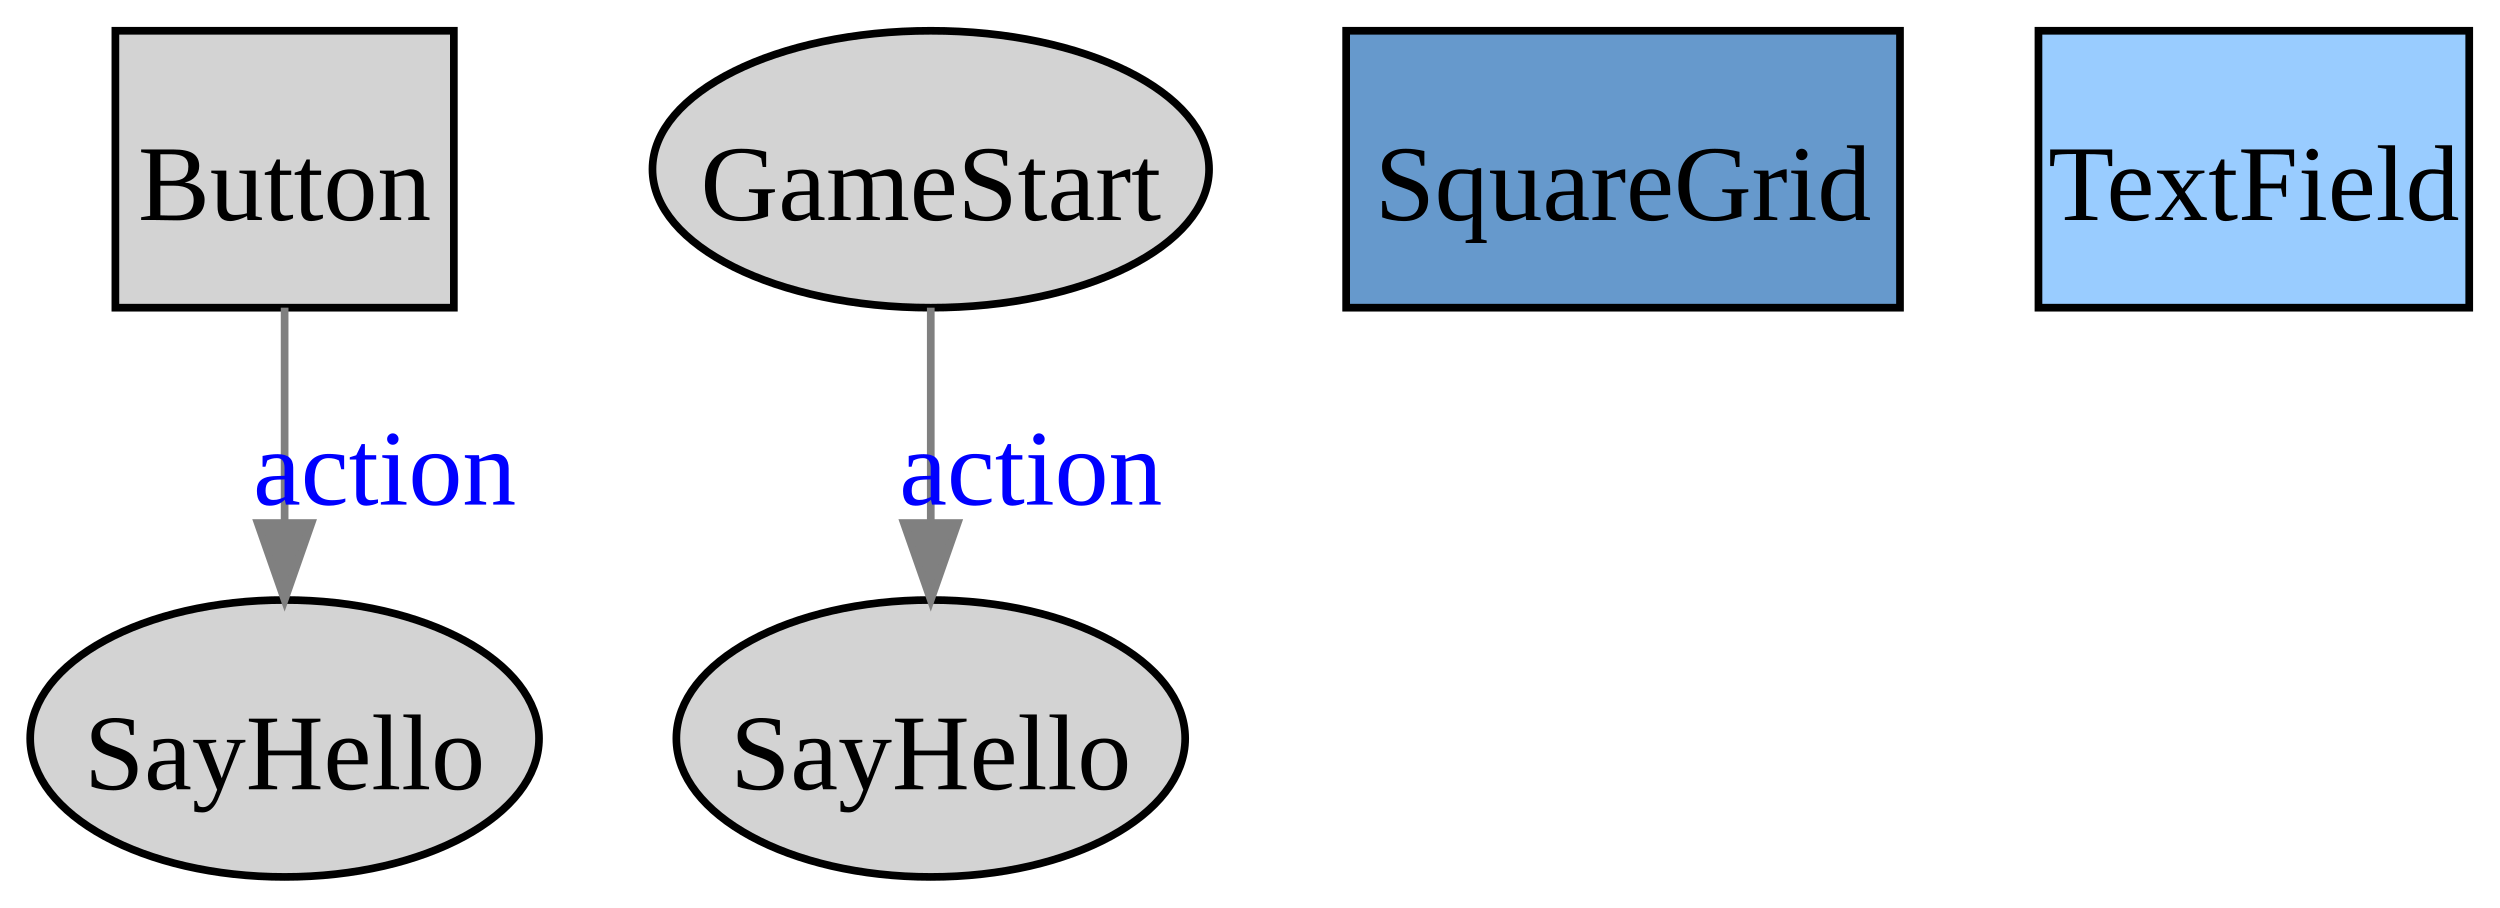
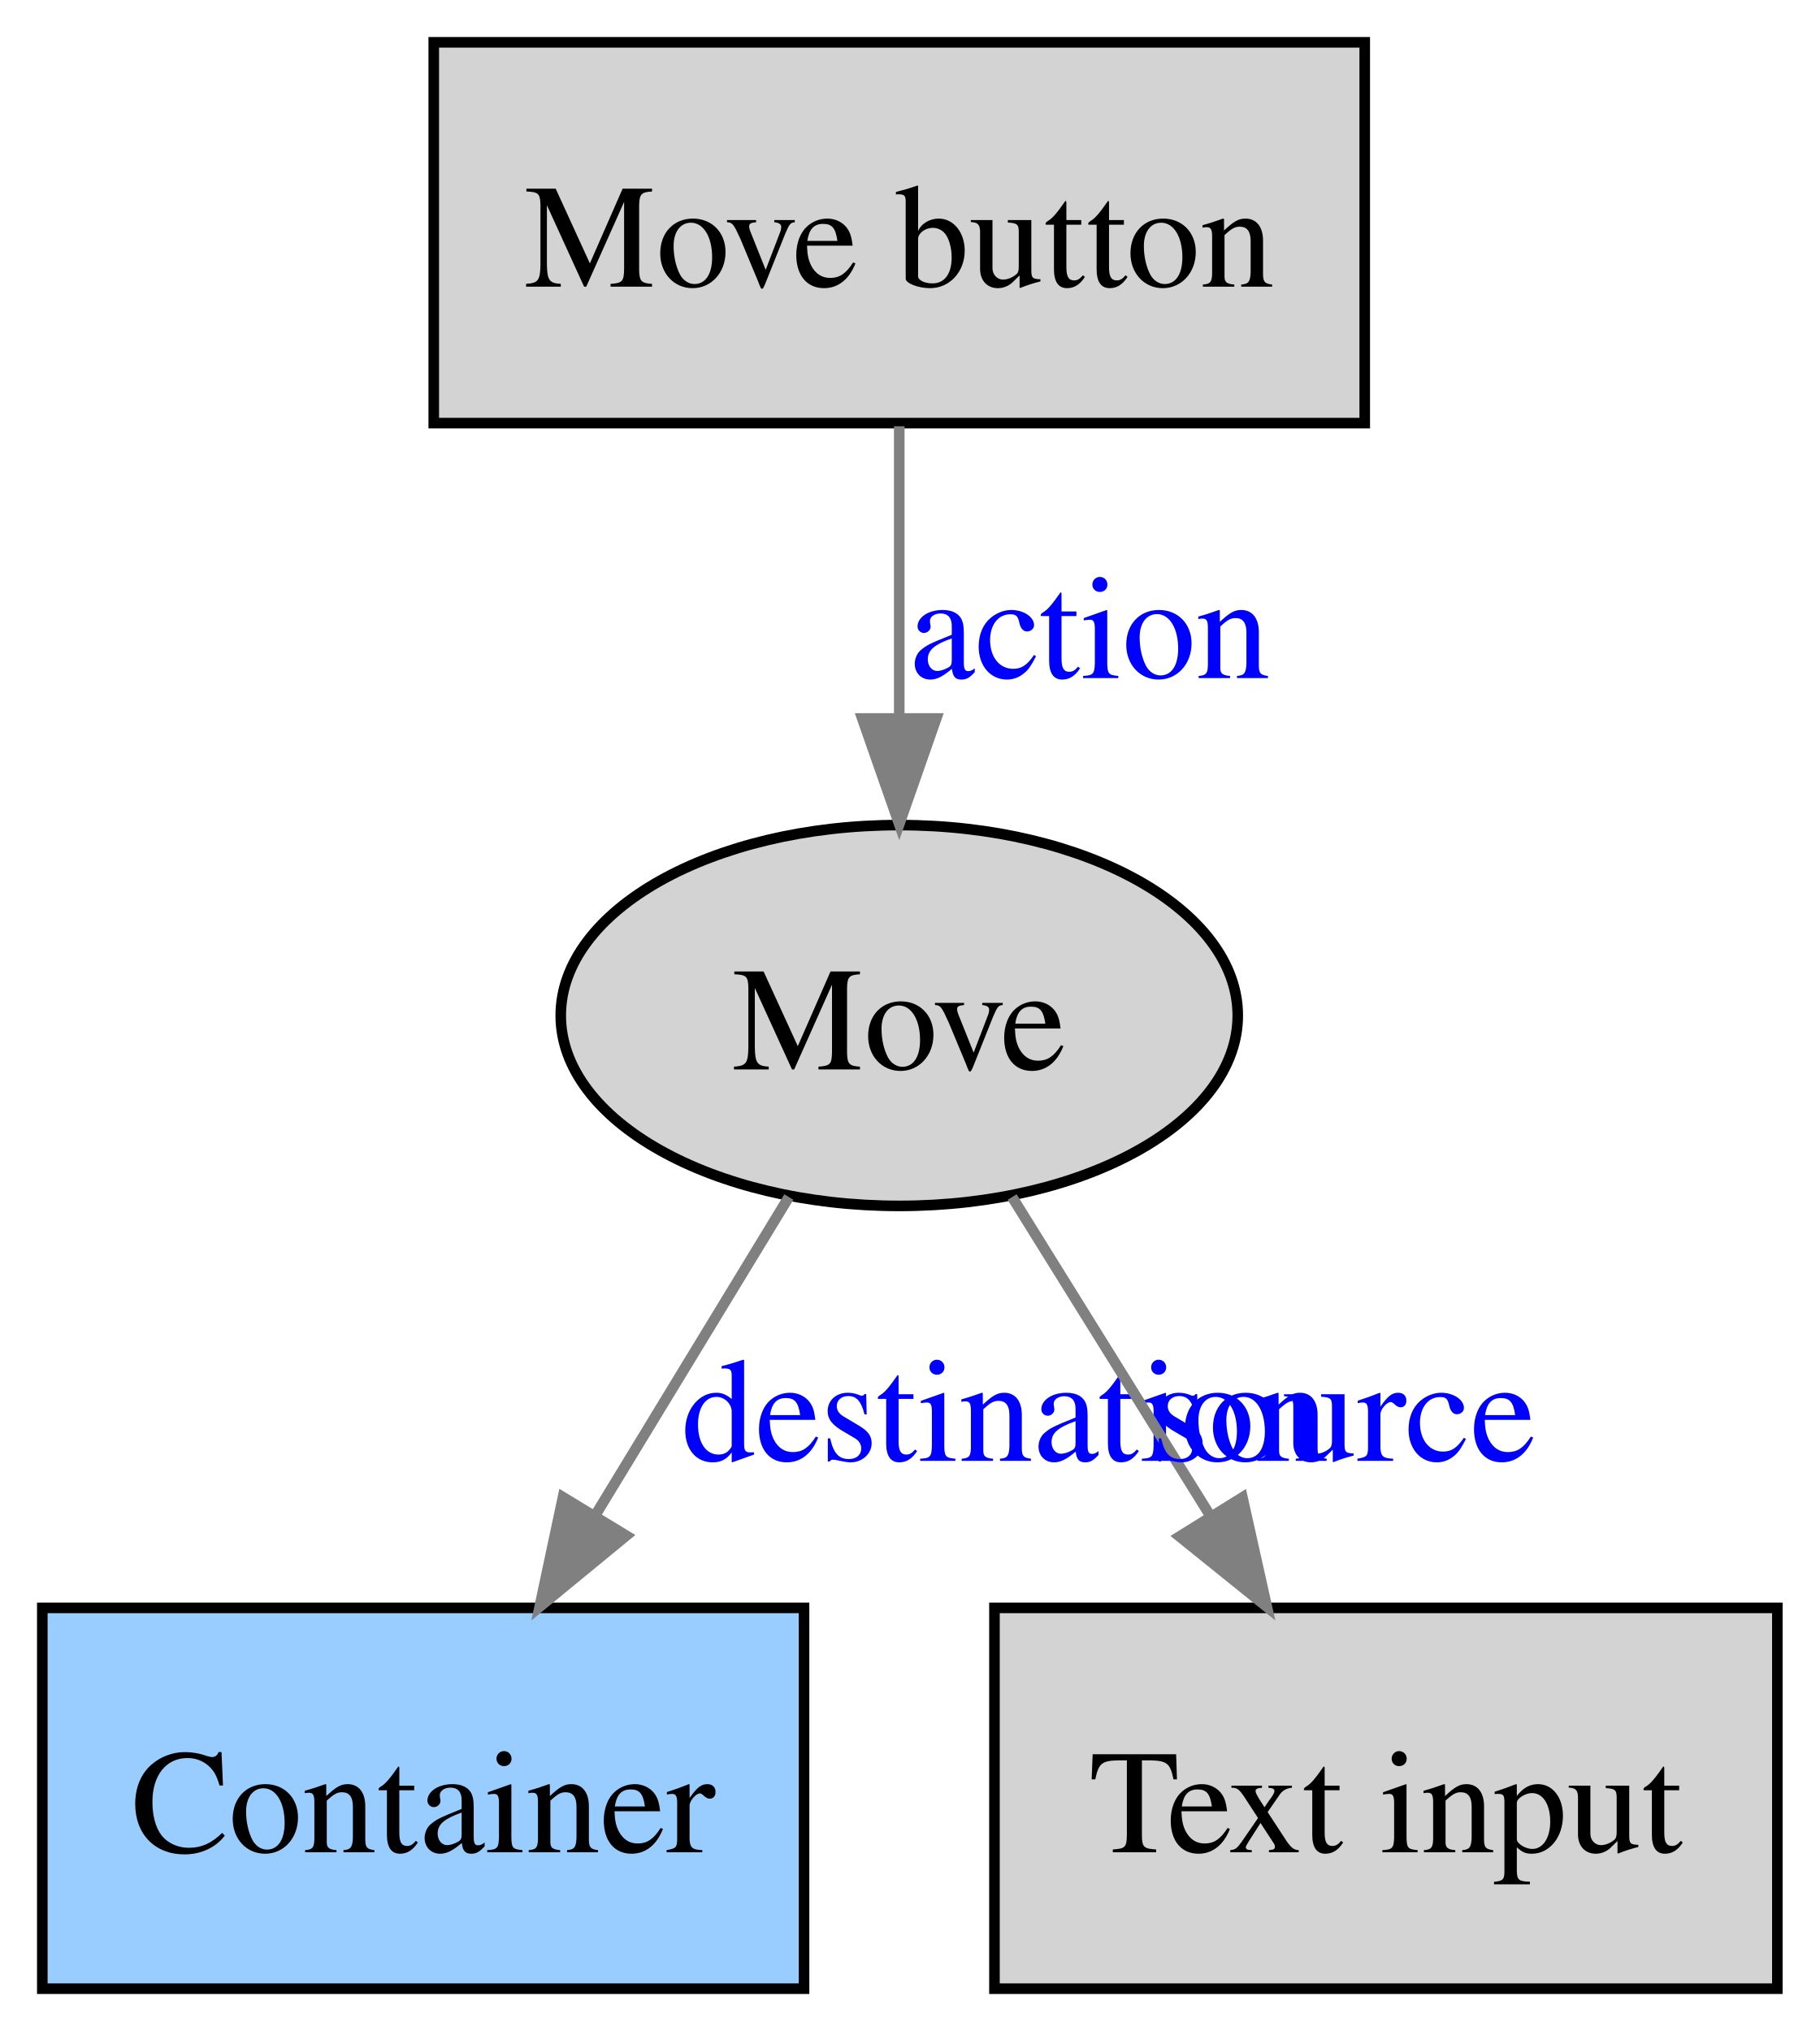
- <svg xmlns="http://www.w3.org/2000/svg" width="325pt" height="118pt" viewBox="0.00 0.00 325.00 118.00">
-   <g id="graph0" class="graph" transform="scale(1 1) rotate(0) translate(4 114)">
-     <polygon style="fill:white;stroke:white;" points="-4,4 -4,-114 321,-114 321,4 -4,4" />
+ <svg xmlns="http://www.w3.org/2000/svg" width="172pt" height="192pt" viewBox="0.00 0.00 172.00 192.00">
+   <g id="graph1" class="graph" transform="scale(1 1) rotate(0) translate(4 188)">
+     <polygon fill="white" stroke="white" points="-4,5 -4,-188 169,-188 169,5 -4,5" />
    <g id="node1" class="node">
-       <polygon style="fill:lightgrey;stroke:black;" points="55,-110 11,-110 11,-74 55,-74 55,-110" />
-       <text text-anchor="middle" x="33" y="-85.4" style="font-family:Times New Roman;font-size:14.00;">Button</text>
+       <polygon fill="#99ccff" stroke="black" points="72,-36 3.55271e-14,-36 0,-1.77636e-14 72,-3.55271e-15 72,-36" />
+       <text text-anchor="middle" x="36" y="-12.9" font-family="Times,serif" font-size="14.00">Container</text>
    </g>
    <g id="node2" class="node">
-       <ellipse style="fill:lightgrey;stroke:black;" cx="33" cy="-18" rx="33.074" ry="18" />
-       <text text-anchor="middle" x="33" y="-11.4" style="font-family:Times New Roman;font-size:14.00;">SayHello</text>
+       <ellipse fill="lightgrey" stroke="black" cx="81" cy="-92" rx="31.997" ry="18" />
+       <text text-anchor="middle" x="81" y="-86.9" font-family="Times,serif" font-size="14.00">Move</text>
    </g>
    <g id="edge2" class="edge">
-       <path style="fill:none;stroke:gray;" d="M33,-74C33,-65 33,-56 33,-46" />
-       <polygon style="fill:gray;stroke:gray;" points="36.5,-46 33,-36 29.5,-46 36.5,-46" />
-       <text text-anchor="middle" x="46" y="-48.4" style="font-family:Times New Roman;font-size:14.00;fill:blue;">action</text>
+       <path fill="none" stroke="gray" d="M70.563,-74.837C65.156,-65.945 58.429,-54.884 52.351,-44.889" />
+       <polygon fill="gray" stroke="gray" points="55.195,-42.828 47.008,-36.102 49.214,-46.465 55.195,-42.828" />
+       <text text-anchor="middle" x="91" y="-49.9" font-family="Times,serif" font-size="14.00" fill="blue">destination</text>
+     </g>
+     <g id="node4" class="node">
+       <polygon fill="lightgrey" stroke="black" points="164,-36 90,-36 90,-1.77636e-14 164,-3.55271e-15 164,-36" />
+       <text text-anchor="middle" x="127" y="-12.9" font-family="Times,serif" font-size="14.00">Text input</text>
+     </g>
+     <g id="edge4" class="edge">
+       <path fill="none" stroke="gray" d="M91.669,-74.837C97.196,-65.945 104.072,-54.884 110.285,-44.889" />
+       <polygon fill="gray" stroke="gray" points="113.44,-46.443 115.747,-36.102 107.495,-42.748 113.44,-46.443" />
+       <text text-anchor="middle" x="123" y="-49.9" font-family="Times,serif" font-size="14.00" fill="blue">source</text>
    </g>
    <g id="node3" class="node">
-       <ellipse style="fill:lightgrey;stroke:black;" cx="117" cy="-18" rx="33.074" ry="18" />
-       <text text-anchor="middle" x="117" y="-11.4" style="font-family:Times New Roman;font-size:14.00;">SayHello</text>
+       <polygon fill="lightgrey" stroke="black" points="125,-184 37,-184 37,-148 125,-148 125,-184" />
+       <text text-anchor="middle" x="81" y="-160.9" font-family="Times,serif" font-size="14.00">Move button</text>
    </g>
-     <g id="node4" class="node">
-       <ellipse style="fill:lightgrey;stroke:black;" cx="117" cy="-92" rx="36.179" ry="18" />
-       <text text-anchor="middle" x="117" y="-85.4" style="font-family:Times New Roman;font-size:14.00;">GameStart</text>
-     </g>
-     <g id="edge4" class="edge">
-       <path style="fill:none;stroke:gray;" d="M117,-74C117,-65 117,-56 117,-46" />
-       <polygon style="fill:gray;stroke:gray;" points="120.5,-46 117,-36 113.5,-46 120.5,-46" />
-       <text text-anchor="middle" x="130" y="-48.4" style="font-family:Times New Roman;font-size:14.00;fill:blue;">action</text>
-     </g>
-     <g id="node5" class="node">
-       <polygon style="fill:#6699cc;stroke:black;" points="243,-110 171,-110 171,-74 243,-74 243,-110" />
-       <text text-anchor="middle" x="207" y="-85.4" style="font-family:Times New Roman;font-size:14.00;">SquareGrid</text>
-     </g>
-     <g id="node6" class="node">
-       <polygon style="fill:#99ccff;stroke:black;" points="317,-110 261,-110 261,-74 317,-74 317,-110" />
-       <text text-anchor="middle" x="289" y="-85.4" style="font-family:Times New Roman;font-size:14.00;">TextField</text>
+     <g id="edge6" class="edge">
+       <path fill="none" stroke="gray" d="M81,-147.708C81,-139.464 81,-129.538 81,-120.362" />
+       <polygon fill="gray" stroke="gray" points="84.5,-120.082 81,-110.082 77.5,-120.082 84.5,-120.082" />
+       <text text-anchor="middle" x="99" y="-123.9" font-family="Times,serif" font-size="14.00" fill="blue">action</text>
    </g>
  </g>
</svg>
